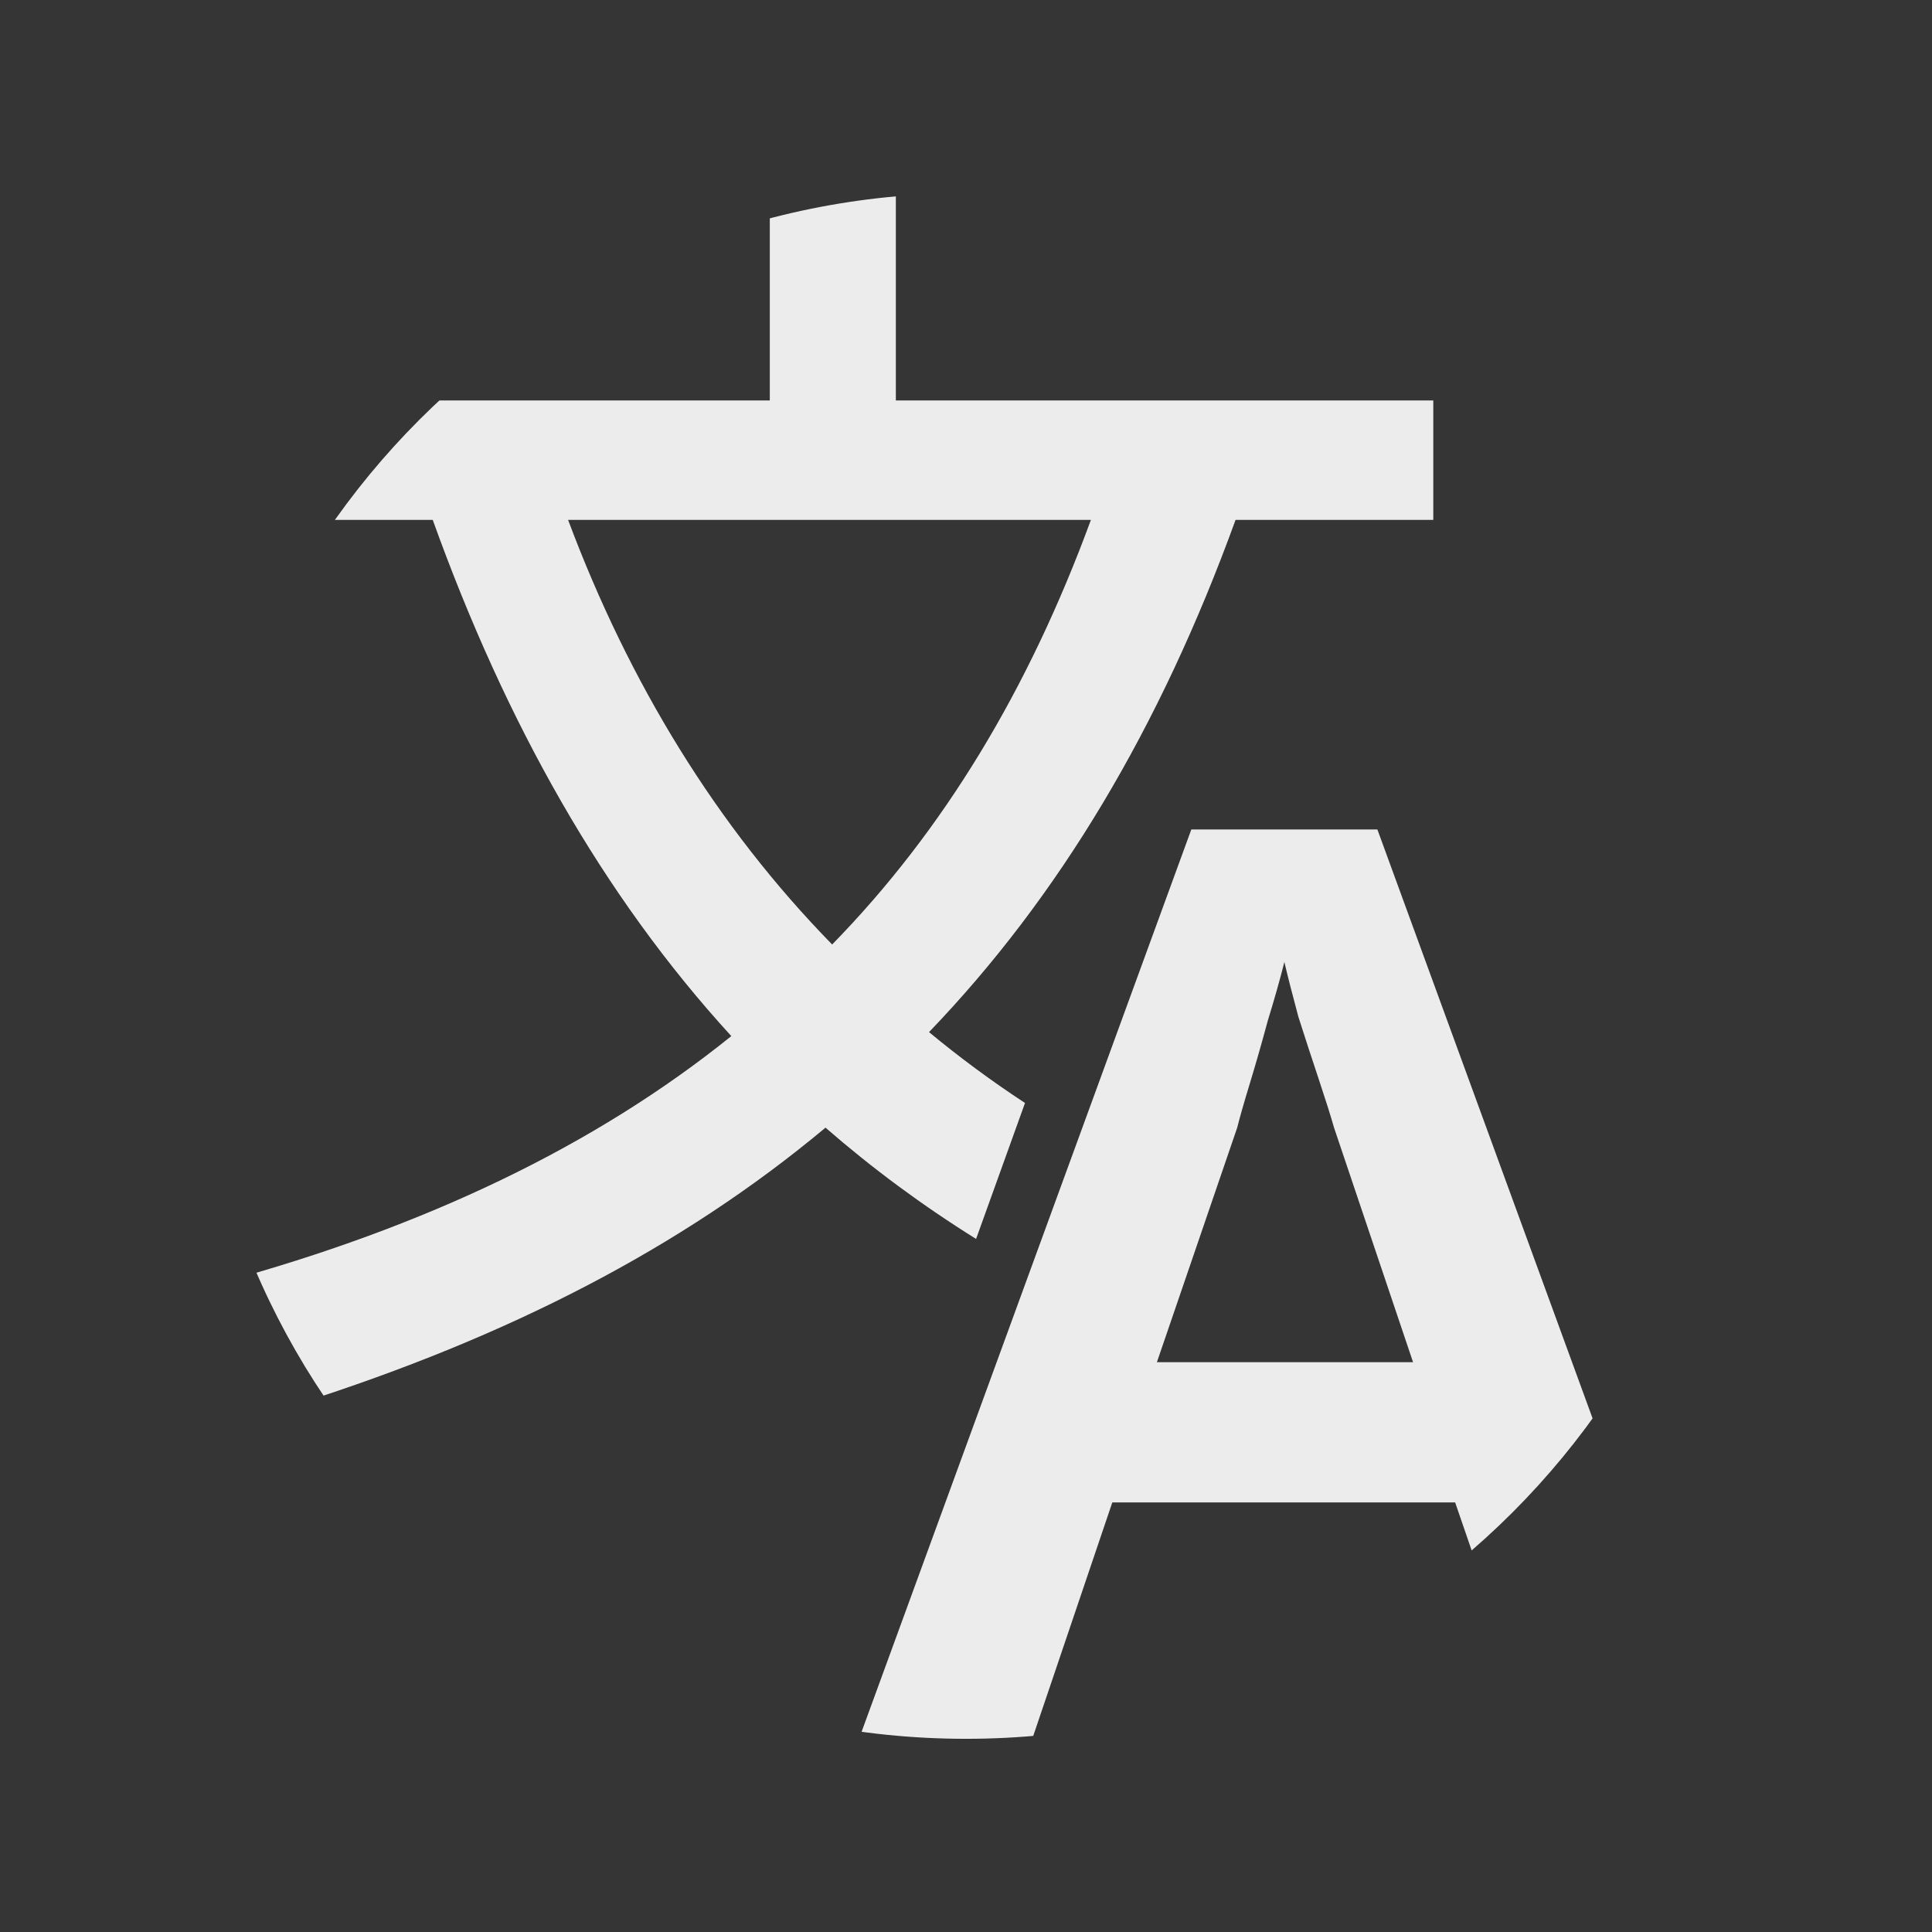
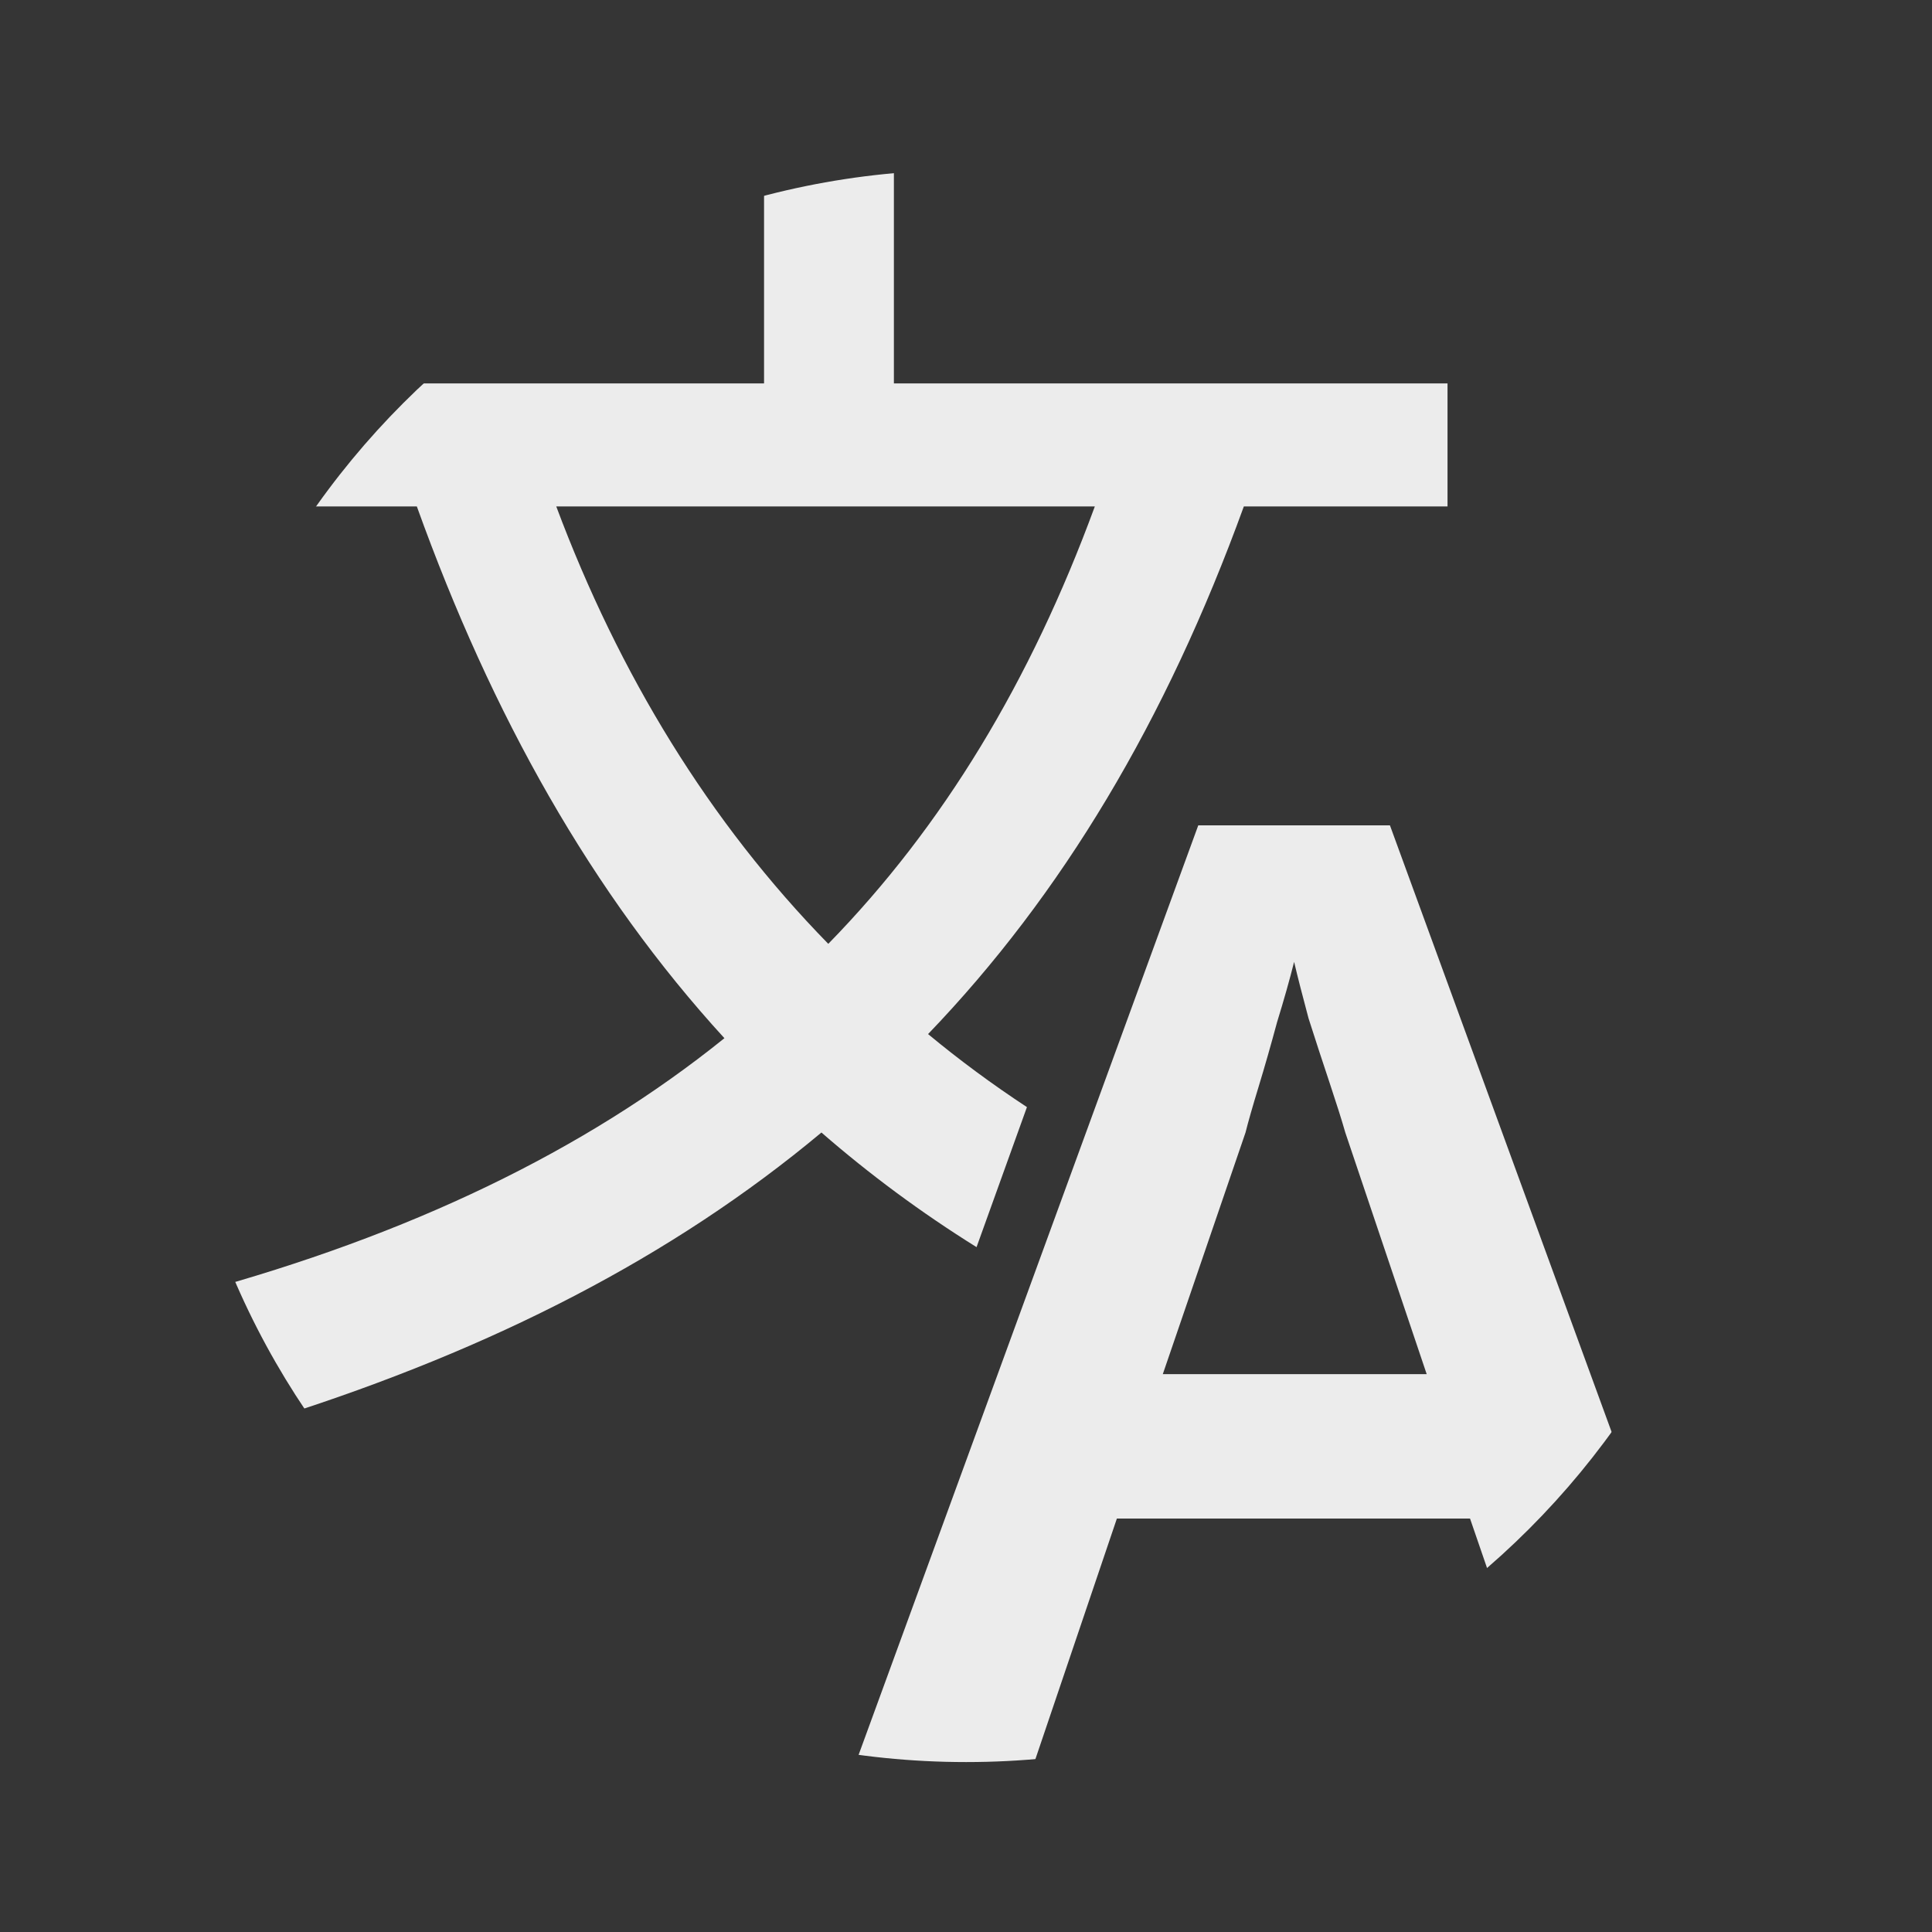
- <svg xmlns="http://www.w3.org/2000/svg" version="1.1" viewBox="0 0 67.733 67.733">
-   <defs>
+ <svg xmlns="http://www.w3.org/2000/svg" version="1.1" viewBox="0 0 512 512" id="svg2410">
+   <defs id="defs2402">
    <clipPath id="a">
-       <path d="m-41.24 5.755v7.63h-18.563v4.187h6.746c2.559 7.118 5.955 13.166 10.468 18.098-4.792 3.861-10.747 6.699-17.912 8.653 0.884 1.07 2.279 3.117 2.744 4.234 7.304-2.326 13.399-5.443 18.47-9.677 1.637 1.424 3.392 2.724 5.279 3.901l1.715-4.766c-1.179-0.774-2.301-1.603-3.365-2.485 4.559-4.745 8.095-10.654 10.747-17.958h6.932v-4.187h-18.842v-7.63zm-7.072 11.817h18.33c-2.187 5.955-5.164 10.886-9.072 14.887-4.048-4.141-7.118-9.165-9.258-14.887zm21.85 10.854-11.707 32.037h6.077l2.86-8.445h12.019l2.904 8.445h6.077l-11.707-32.037zm3.262 4.647c0.119 0.506 0.283 1.147 0.491 1.921 0.238 0.745 0.476 1.475 0.715 2.189 0.238 0.715 0.417 1.28 0.536 1.698l2.77 8.222h-8.981l2.815-8.222c0.089-0.357 0.238-0.879 0.447-1.564 0.209-0.685 0.417-1.415 0.626-2.189 0.238-0.774 0.432-1.459 0.581-2.055z" display="block" opacity=".989" stroke-linecap="round" stroke-linejoin="round" stroke-width=".265" />
+       <path d="m-41.24 5.755v7.63h-18.563v4.187h6.746c2.559 7.118 5.955 13.166 10.468 18.098-4.792 3.861-10.747 6.699-17.912 8.653 0.884 1.07 2.279 3.117 2.744 4.234 7.304-2.326 13.399-5.443 18.47-9.677 1.637 1.424 3.392 2.724 5.279 3.901l1.715-4.766c-1.179-0.774-2.301-1.603-3.365-2.485 4.559-4.745 8.095-10.654 10.747-17.958h6.932v-4.187h-18.842v-7.63zm-7.072 11.817h18.33c-2.187 5.955-5.164 10.886-9.072 14.887-4.048-4.141-7.118-9.165-9.258-14.887zm21.85 10.854-11.707 32.037h6.077l2.86-8.445h12.019l2.904 8.445h6.077l-11.707-32.037zm3.262 4.647c0.119 0.506 0.283 1.147 0.491 1.921 0.238 0.745 0.476 1.475 0.715 2.189 0.238 0.715 0.417 1.28 0.536 1.698l2.77 8.222h-8.981l2.815-8.222c0.089-0.357 0.238-0.879 0.447-1.564 0.209-0.685 0.417-1.415 0.626-2.189 0.238-0.774 0.432-1.459 0.581-2.055z" display="block" opacity=".989" stroke-linecap="round" stroke-linejoin="round" stroke-width=".265" id="path2399" />
    </clipPath>
  </defs>
-   <rect width="67.733" height="67.733" fill="#333" opacity=".989" stroke-linecap="round" stroke-linejoin="round" stroke-width="1.002" />
-   <path transform="translate(68.228 .654)" d="m-7.268 33.213a27.093 27.093 0 0 1-27.093 27.093 27.093 27.093 0 0 1-27.093-27.093 27.093 27.093 0 0 1 27.093-27.093 27.093 27.093 0 0 1 27.093 27.093z" clip-path="url(#a)" opacity=".989" stroke-linecap="round" stroke-linejoin="round" stroke-width=".265" />
-   <style>rect{fill:#333}path{fill:#eee}@media(prefers-color-scheme: dark){rect{fill:#eee}path{fill:#333}}</style>
+   <rect width="512" height="512" fill="#333" opacity=".989" stroke-linecap="round" stroke-linejoin="round" stroke-width="1.002" id="rect2404" />
+   <path transform="matrix(7.786717,0,0,7.786717,523.6057,-2.620222)" d="m -7.268,33.213 a 27.093,27.093 0 0 1 -27.093,27.093 27.093,27.093 0 0 1 -27.093,-27.093 27.093,27.093 0 0 1 27.093,-27.093 27.093,27.093 0 0 1 27.093,27.093 z" clip-path="url(#a)" opacity="0.989" stroke-linecap="round" stroke-linejoin="round" stroke-width="0.034" id="path2406" />
+   <style id="style2408">rect{fill:#333}path{fill:#eee}@media(prefers-color-scheme: dark){rect{fill:#eee}path{fill:#333}}</style>
</svg>
